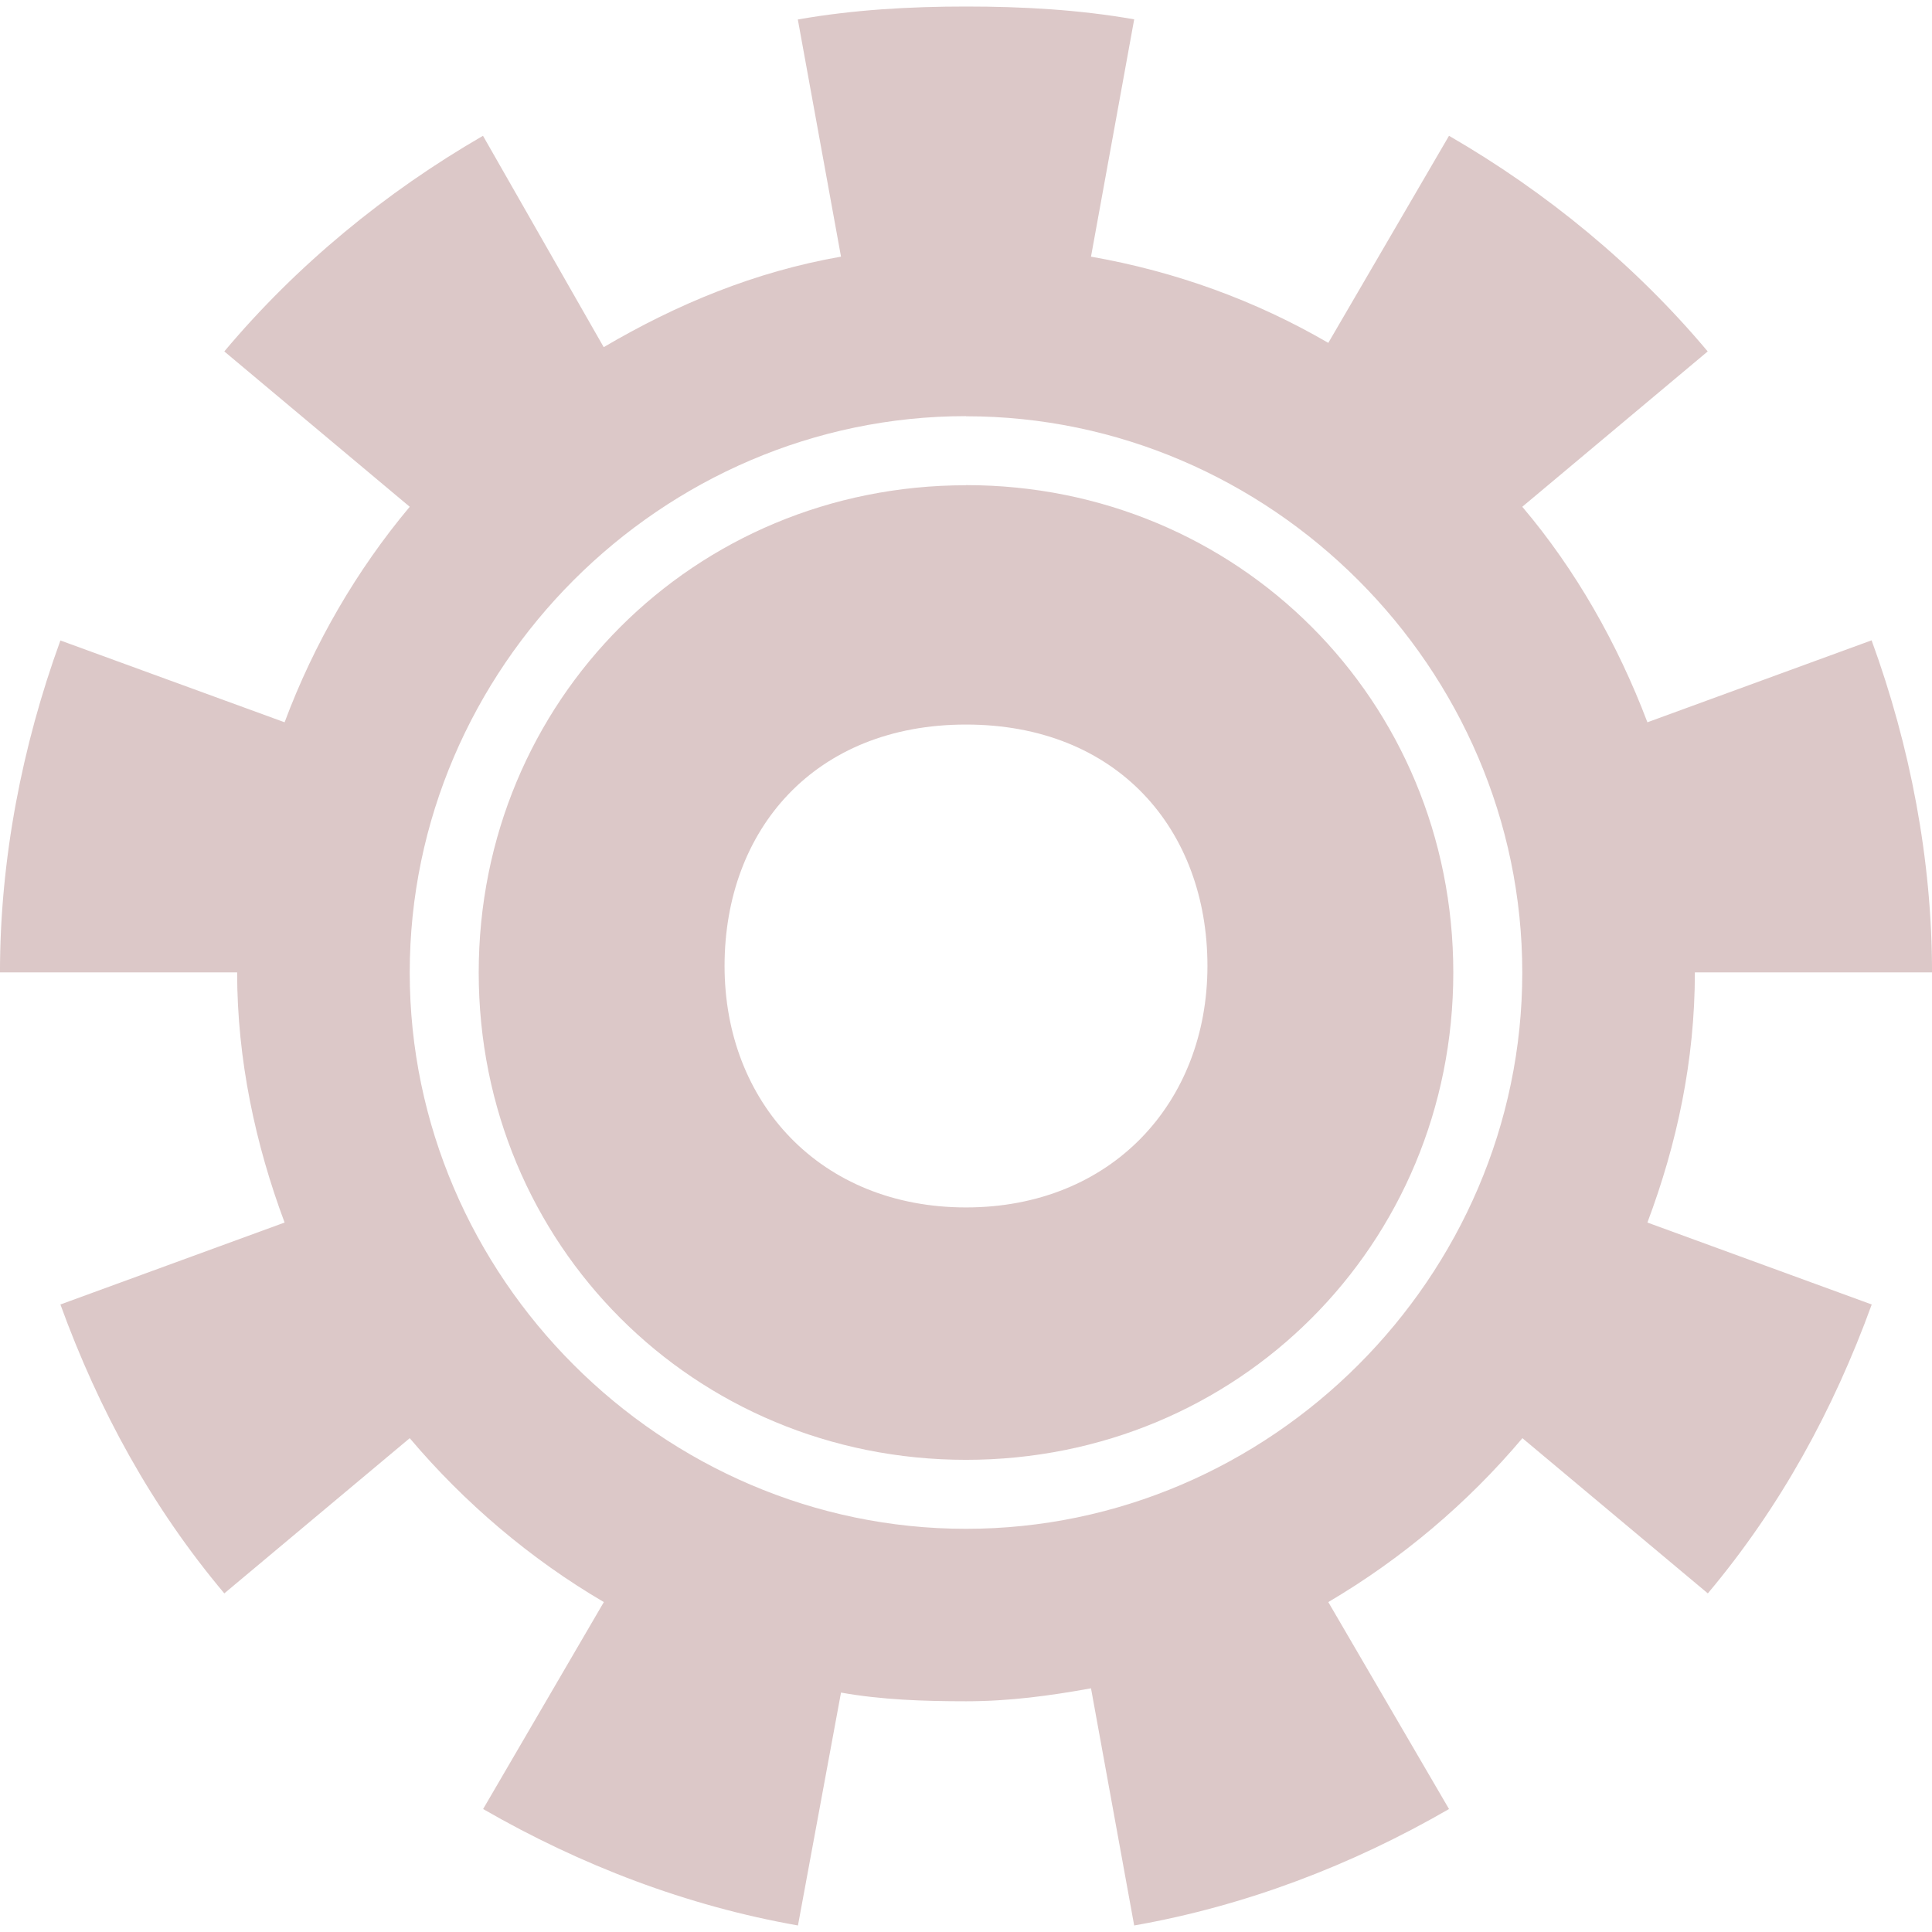
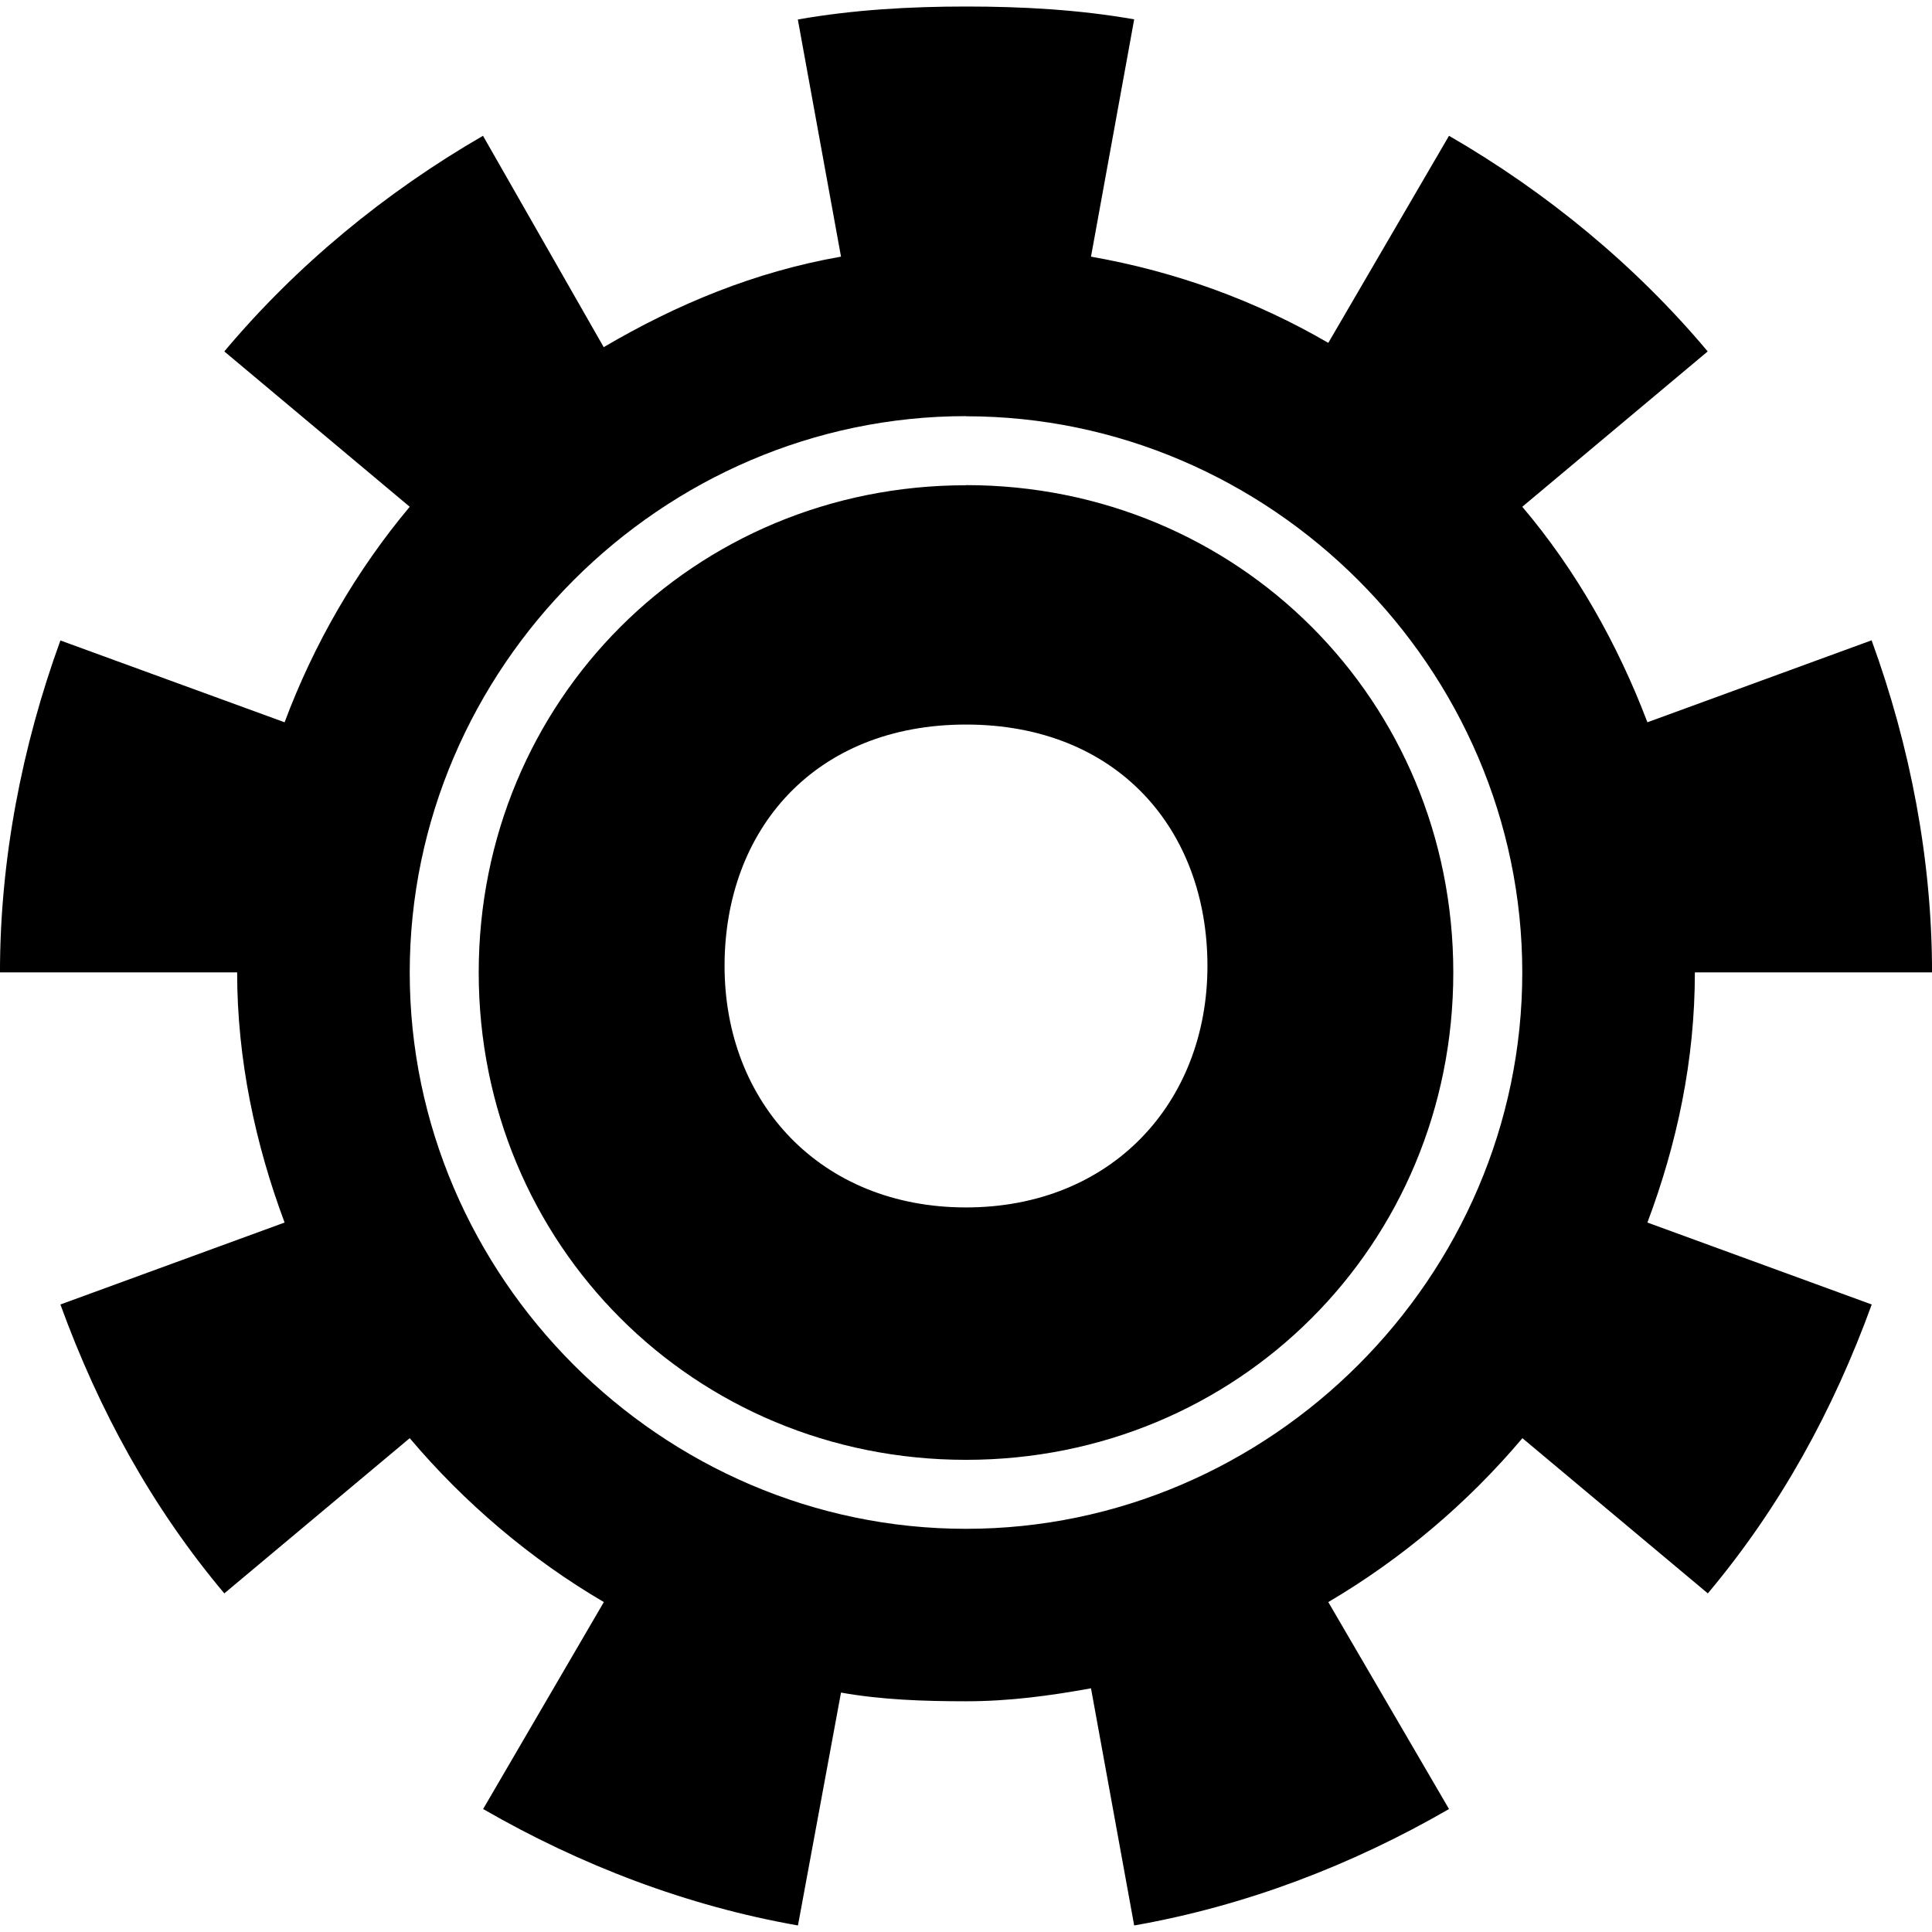
<svg xmlns="http://www.w3.org/2000/svg" width="16" height="16" id="svg3031" version="1.1">
  <defs id="defs3033">
    <linearGradient id="linearGradient842">
      <stop style="stop-color:#b48c78;stop-opacity:1" offset="0" id="stop838" />
      <stop style="stop-color:#ffffff;stop-opacity:1;" offset="1" id="stop840" />
    </linearGradient>
  </defs>
  <g id="layer1" transform="translate(-340.5714,-483.3622)">
    <g transform="matrix(0.6060606,0,0,0.6060606,341.2987,-139.1604)" id="g4049-1" style="stroke:#000000;stroke-width:2.4;stroke-miterlimit:4;stroke-dasharray:none;stroke-opacity:1">
      <g id="g4026-3" transform="matrix(0.8,0,0,0.8,-20,209.6724)" style="stroke:#000000;stroke-width:3;stroke-miterlimit:4;stroke-dasharray:none;stroke-opacity:1" />
    </g>
-     <g id="g927" transform="matrix(1.107143,0,0,1.107143,339.7143,482.505)" style="fill:#dcc8c8;fill-opacity:1;stroke:none">
-       <g id="layer1-6" transform="translate(0,-1036.362)" style="fill:#dcc8c8;fill-opacity:1;stroke:none" />
-       <g id="layer2" style="fill:#dcc8c8;fill-opacity:1;stroke:none">
-         <path style="color:#000000;font-style:normal;font-variant:normal;font-weight:normal;font-stretch:normal;font-size:medium;line-height:normal;font-family:Sans;-inkscape-font-specification:Sans;text-indent:0;text-align:start;text-decoration:none;text-decoration-line:none;letter-spacing:normal;word-spacing:normal;text-transform:none;writing-mode:lr-tb;direction:ltr;baseline-shift:baseline;text-anchor:start;display:inline;overflow:visible;visibility:visible;fill:#dcc8c8;fill-opacity:1;stroke:none;stroke-width:2;stroke-miterlimit:4;stroke-dasharray:none;stroke-opacity:1;marker:none;paint-order:stroke fill markers;enable-background:accumulate" d="m 8,0.823 c -0.42,0 -0.843,0.024 -1.258,0.097 L 7.065,2.694 C 6.42,2.807 5.836,3.05 5.29,3.371 L 4.387,1.79 C 3.657,2.212 2.993,2.758 2.452,3.403 L 3.839,4.565 C 3.442,5.039 3.123,5.588 2.903,6.177 L 1.226,5.565 C 0.938,6.357 0.774,7.205 0.774,8.048 h 1.774 c 0,0.652 0.137,1.288 0.355,1.871 L 1.226,10.532 c 0.288,0.792 0.684,1.516 1.226,2.161 l 1.387,-1.161 c 0.409,0.484 0.904,0.905 1.452,1.226 l -0.903,1.548 c 0.73,0.421 1.525,0.725 2.355,0.871 L 7.065,13.435 C 7.368,13.489 7.683,13.5 8,13.5 c 0.323,0 0.627,-0.041 0.935,-0.097 l 0.323,1.774 C 10.088,15.031 10.883,14.728 11.613,14.306 l -0.903,-1.548 c 0.549,-0.323 1.043,-0.741 1.452,-1.226 l 1.387,1.161 c 0.542,-0.646 0.938,-1.369 1.226,-2.161 L 13.097,9.919 C 13.318,9.331 13.452,8.707 13.452,8.048 h 1.774 c 0,-0.843 -0.163,-1.692 -0.452,-2.484 l -1.677,0.613 C 12.874,5.59 12.562,5.038 12.161,4.565 L 13.548,3.403 C 13.007,2.758 12.343,2.212 11.613,1.79 L 10.71,3.339 C 10.167,3.023 9.571,2.806 8.935,2.694 L 9.258,0.919 C 8.843,0.846 8.42,0.823 8,0.823 Z m 0,3.065 c 2.278,0 4.161,1.884 4.161,4.161 0,2.278 -1.884,4.161 -4.161,4.161 -2.278,0 -4.161,-1.884 -4.161,-4.161 C 3.839,5.771 5.722,3.887 8,3.887 Z m 0,0.516 c -2.034,0 -3.645,1.611 -3.645,3.645 0,2.034 1.611,3.645 3.645,3.645 2.034,0 3.645,-1.611 3.645,-3.645 C 11.645,6.014 10.034,4.403 8,4.403 Z m -2.2e-6,1.79 c 1.132,0 1.806,0.785 1.806,1.806 0,1.021 -0.717,1.806 -1.806,1.806 -1.089,0 -1.806,-0.785 -1.806,-1.806 0,-1.021 0.675,-1.806 1.806,-1.806 z" id="path3003" />
+     <g id="g927" transform="matrix(1.107143,0,0,1.107143,339.7143,482.505)" style="fill:#000000;fill-opacity:1;stroke:none">
+       <g id="layer1-6" transform="translate(0,-1036.362)" style="fill:#000000;fill-opacity:1;stroke:none" />
+       <g id="layer2" style="fill:#000000;fill-opacity:1;stroke:none">
+         <path style="color:#000000;font-style:normal;font-variant:normal;font-weight:normal;font-stretch:normal;font-size:medium;line-height:normal;font-family:Sans;-inkscape-font-specification:Sans;text-indent:0;text-align:start;text-decoration:none;text-decoration-line:none;letter-spacing:normal;word-spacing:normal;text-transform:none;writing-mode:lr-tb;direction:ltr;baseline-shift:baseline;text-anchor:start;display:inline;overflow:visible;visibility:visible;fill:#000000;fill-opacity:1;stroke:none;stroke-width:2;stroke-miterlimit:4;stroke-dasharray:none;stroke-opacity:1;marker:none;paint-order:stroke fill markers;enable-background:accumulate" d="m 8,0.823 c -0.42,0 -0.843,0.024 -1.258,0.097 L 7.065,2.694 C 6.42,2.807 5.836,3.05 5.29,3.371 L 4.387,1.79 C 3.657,2.212 2.993,2.758 2.452,3.403 L 3.839,4.565 C 3.442,5.039 3.123,5.588 2.903,6.177 L 1.226,5.565 C 0.938,6.357 0.774,7.205 0.774,8.048 h 1.774 c 0,0.652 0.137,1.288 0.355,1.871 L 1.226,10.532 c 0.288,0.792 0.684,1.516 1.226,2.161 l 1.387,-1.161 c 0.409,0.484 0.904,0.905 1.452,1.226 l -0.903,1.548 c 0.73,0.421 1.525,0.725 2.355,0.871 L 7.065,13.435 C 7.368,13.489 7.683,13.5 8,13.5 c 0.323,0 0.627,-0.041 0.935,-0.097 l 0.323,1.774 C 10.088,15.031 10.883,14.728 11.613,14.306 l -0.903,-1.548 c 0.549,-0.323 1.043,-0.741 1.452,-1.226 l 1.387,1.161 c 0.542,-0.646 0.938,-1.369 1.226,-2.161 L 13.097,9.919 C 13.318,9.331 13.452,8.707 13.452,8.048 h 1.774 c 0,-0.843 -0.163,-1.692 -0.452,-2.484 l -1.677,0.613 C 12.874,5.59 12.562,5.038 12.161,4.565 L 13.548,3.403 C 13.007,2.758 12.343,2.212 11.613,1.79 L 10.71,3.339 C 10.167,3.023 9.571,2.806 8.935,2.694 L 9.258,0.919 C 8.843,0.846 8.42,0.823 8,0.823 Z m 0,3.065 c 2.278,0 4.161,1.884 4.161,4.161 0,2.278 -1.884,4.161 -4.161,4.161 -2.278,0 -4.161,-1.884 -4.161,-4.161 C 3.839,5.771 5.722,3.887 8,3.887 Z m 0,0.516 c -2.034,0 -3.645,1.611 -3.645,3.645 0,2.034 1.611,3.645 3.645,3.645 2.034,0 3.645,-1.611 3.645,-3.645 C 11.645,6.014 10.034,4.403 8,4.403 Z m -2.2e-6,1.79 c 1.132,0 1.806,0.785 1.806,1.806 0,1.021 -0.717,1.806 -1.806,1.806 -1.089,0 -1.806,-0.785 -1.806,-1.806 0,-1.021 0.675,-1.806 1.806,-1.806 z" id="path3003" />
      </g>
    </g>
  </g>
</svg>
